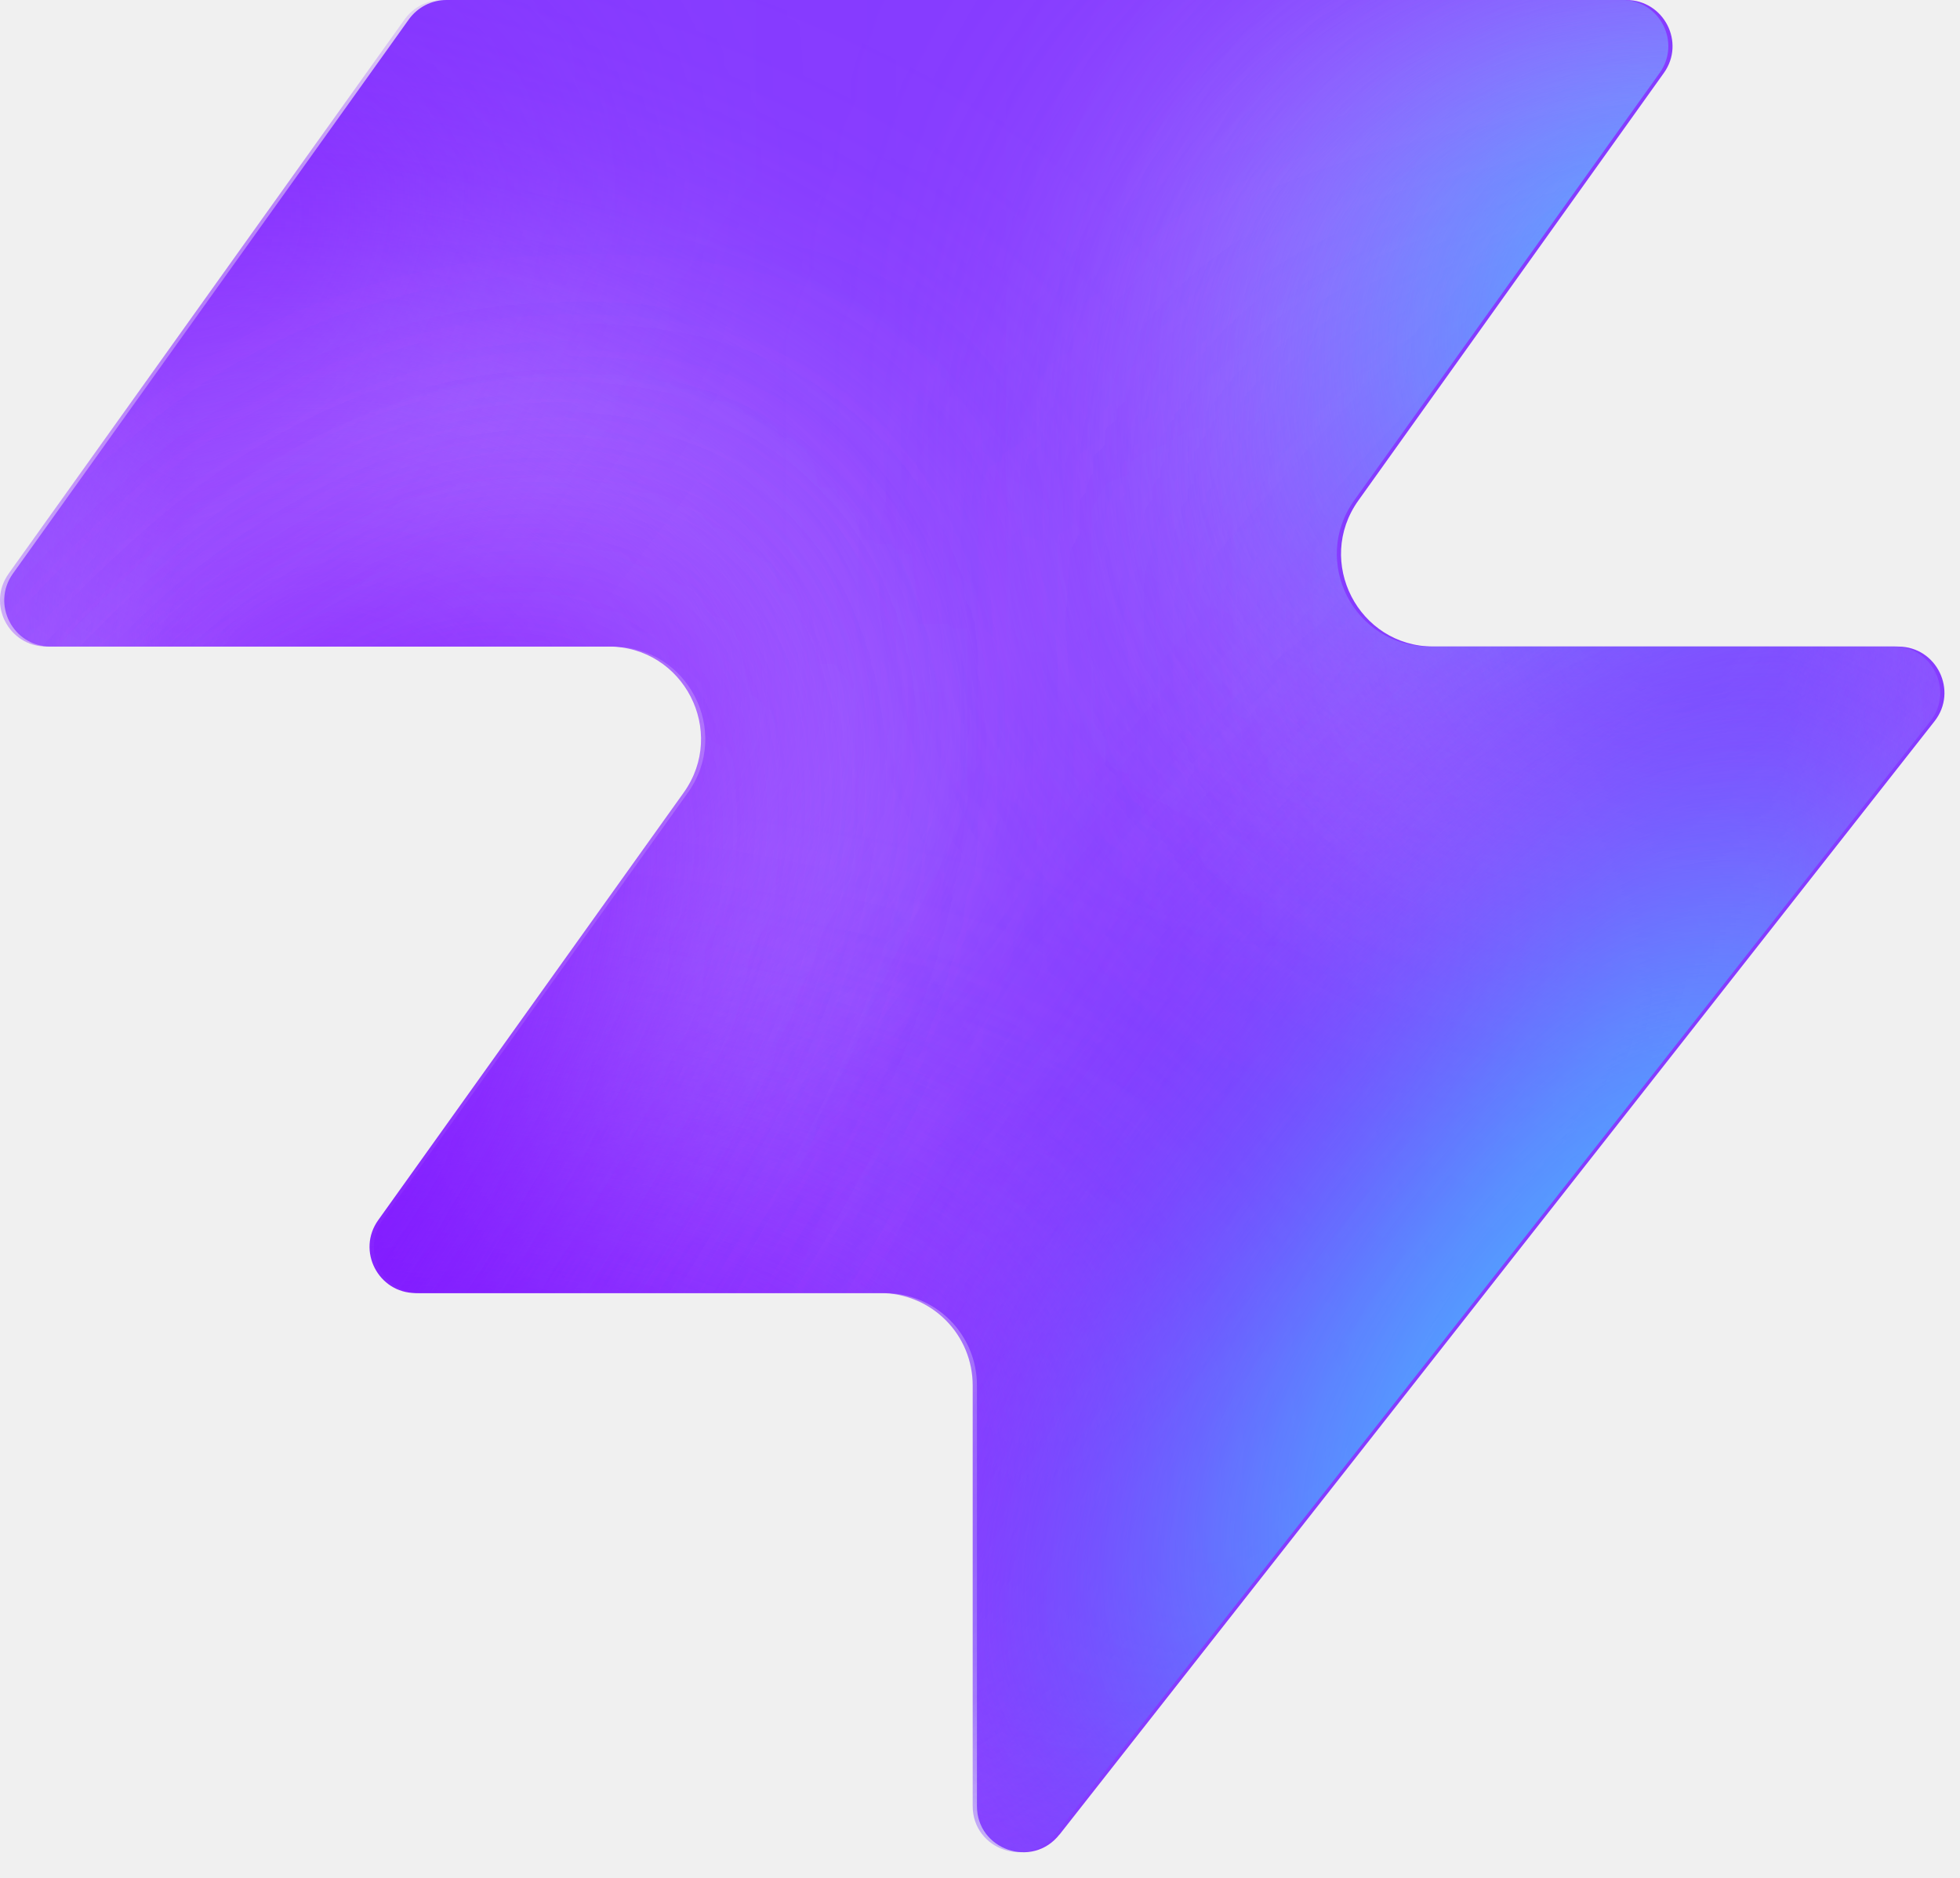
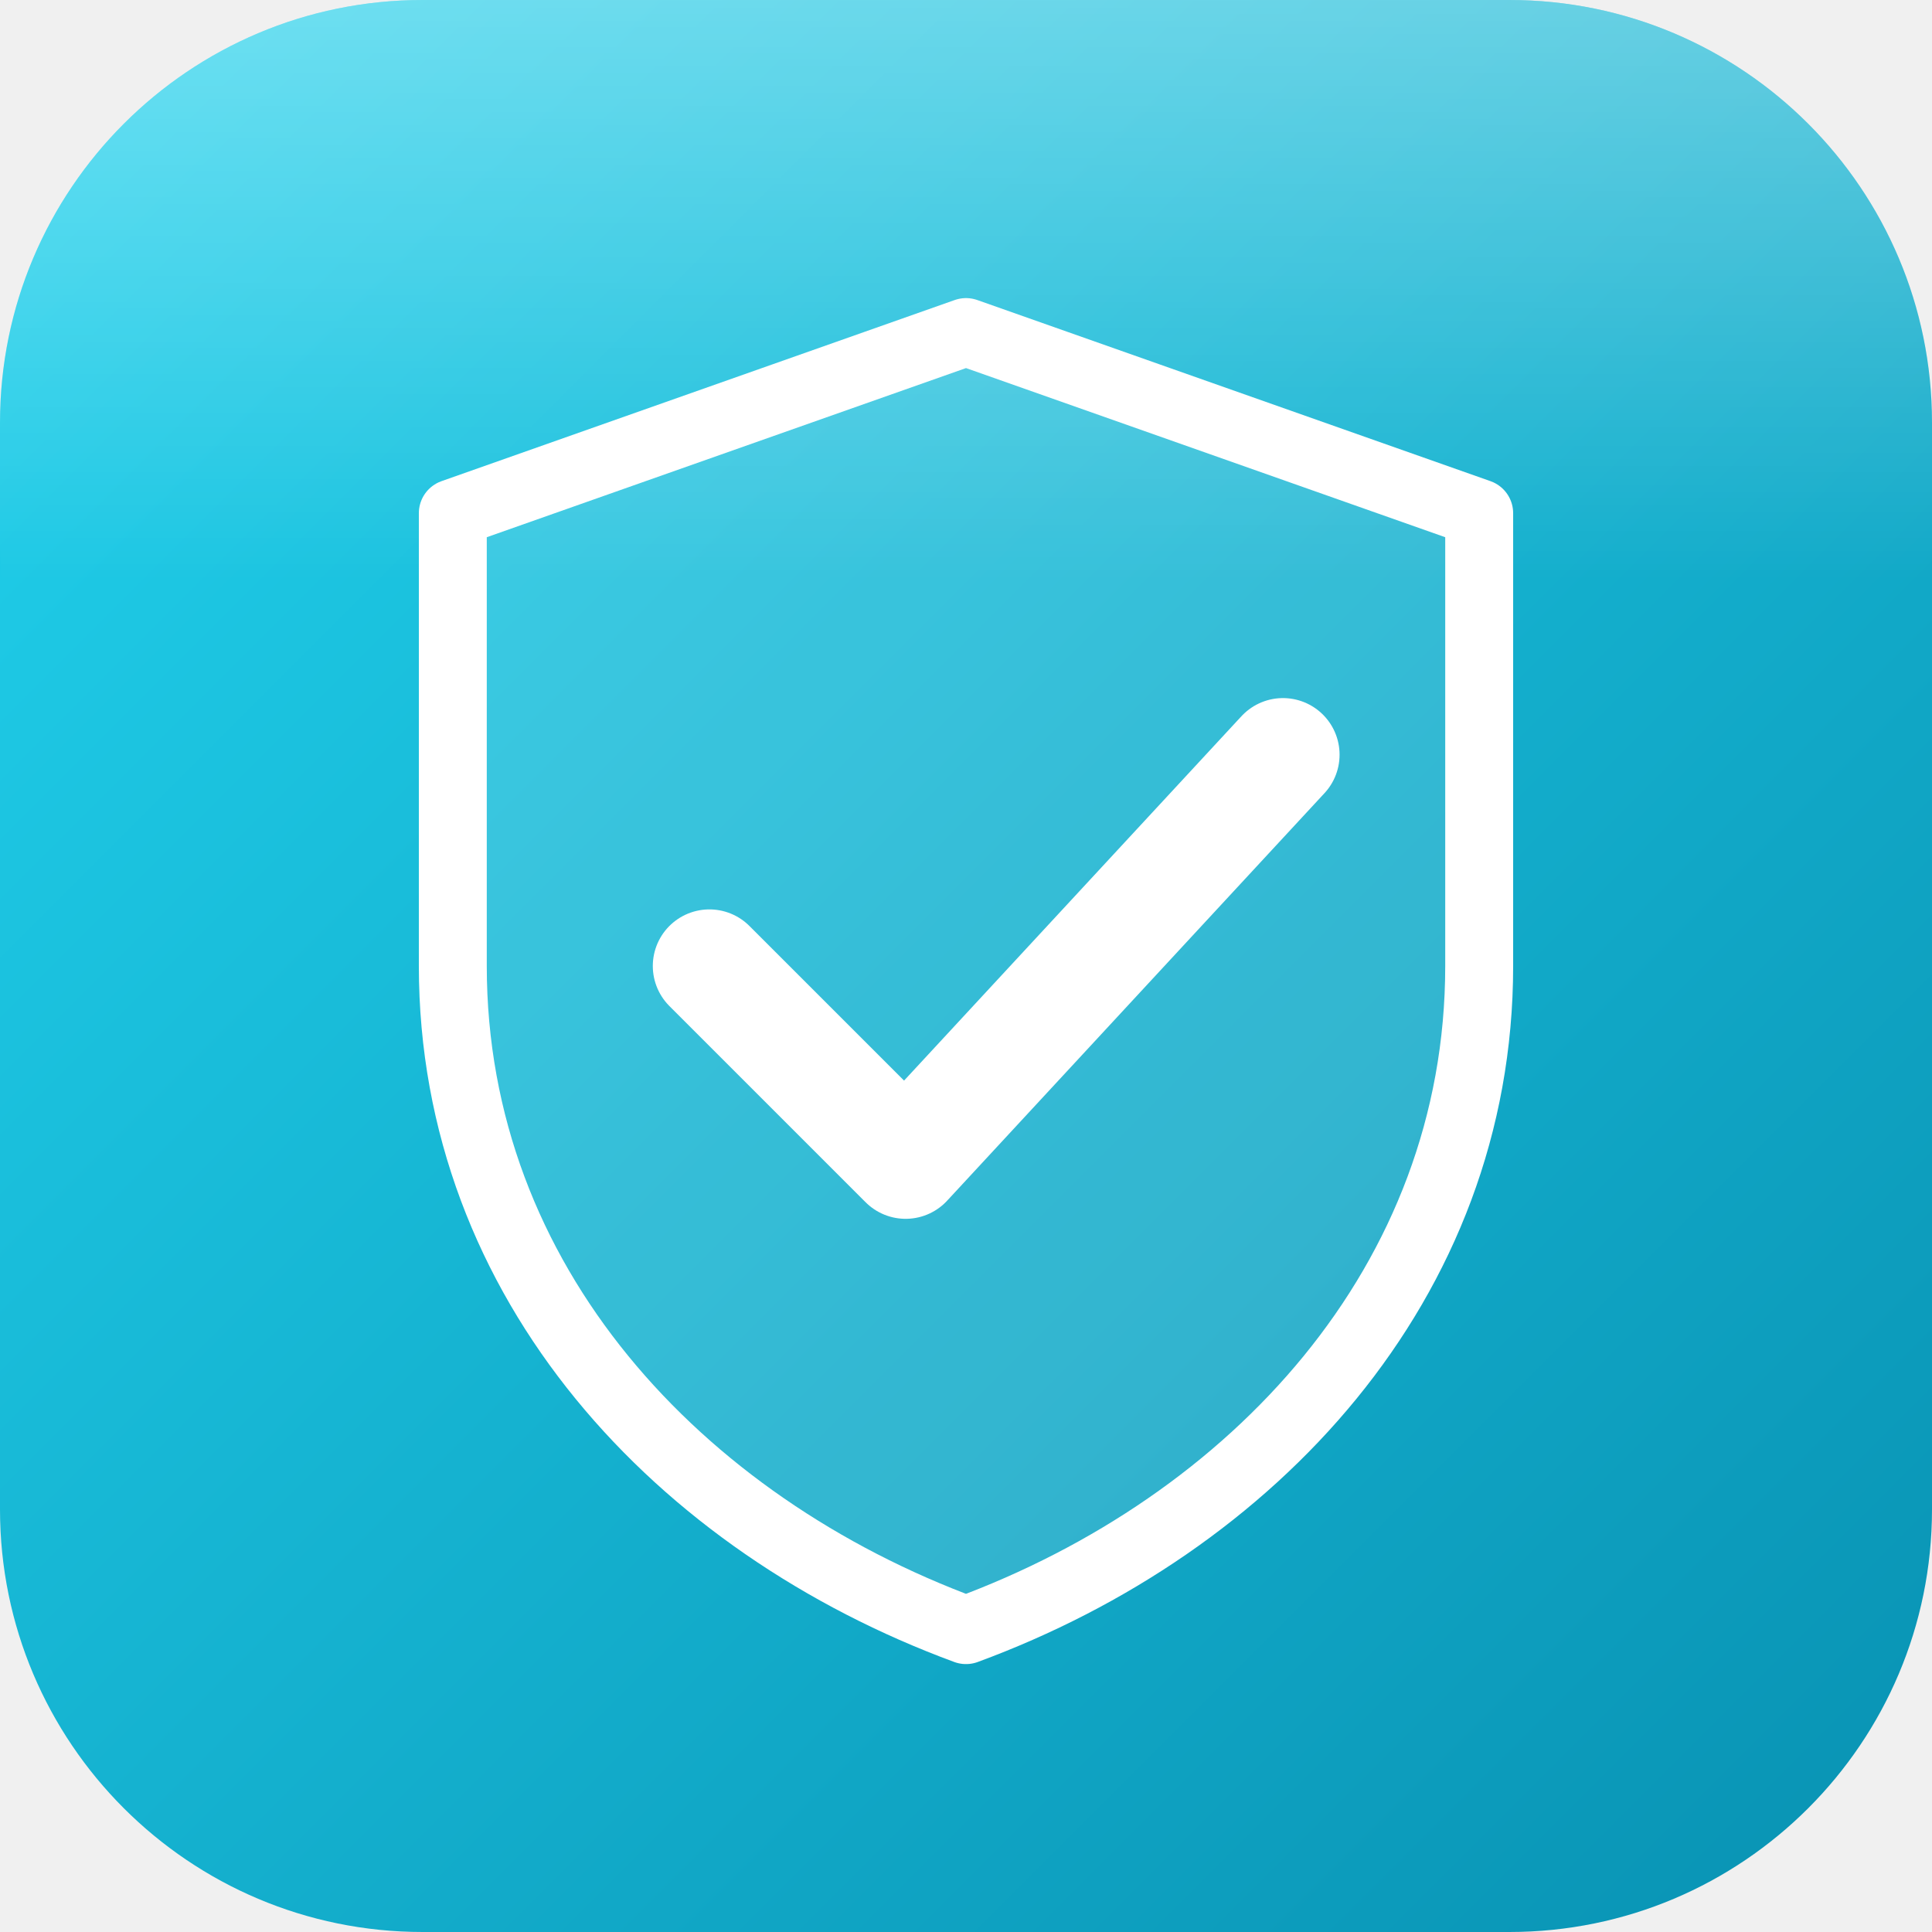
- <svg xmlns="http://www.w3.org/2000/svg" width="48" height="46" fill="none" viewBox="0 0 48 46">
-   <path fill="#863bff" d="M25.946 44.938c-.664.845-2.021.375-2.021-.698V33.937a2.26 2.26 0 0 0-2.262-2.262H10.287c-.92 0-1.456-1.04-.92-1.788l7.48-10.471c1.07-1.497 0-3.578-1.842-3.578H1.237c-.92 0-1.456-1.04-.92-1.788L10.013.474c.214-.297.556-.474.92-.474h28.894c.92 0 1.456 1.04.92 1.788l-7.48 10.471c-1.07 1.498 0 3.579 1.842 3.579h11.377c.943 0 1.473 1.088.89 1.83L25.947 44.94z" style="fill:#863bff;fill:color(display-p3 .525 .23 1);fill-opacity:1" />
-   <mask id="a" width="48" height="46" x="0" y="0" maskUnits="userSpaceOnUse" style="mask-type:alpha">
-     <path fill="#000" d="M25.842 44.938c-.664.844-2.021.375-2.021-.698V33.937a2.26 2.26 0 0 0-2.262-2.262H10.183c-.92 0-1.456-1.04-.92-1.788l7.48-10.471c1.07-1.498 0-3.579-1.842-3.579H1.133c-.92 0-1.456-1.04-.92-1.787L9.91.473c.214-.297.556-.474.92-.474h28.894c.92 0 1.456 1.04.92 1.788l-7.48 10.471c-1.07 1.498 0 3.578 1.842 3.578h11.377c.943 0 1.473 1.088.89 1.832L25.843 44.94z" style="fill:#000;fill-opacity:1" />
-   </mask>
-   <g mask="url(#a)">
-     <g filter="url(#b)">
-       <ellipse cx="5.508" cy="14.704" fill="#ede6ff" rx="5.508" ry="14.704" style="fill:#ede6ff;fill:color(display-p3 .927 .903 1);fill-opacity:1" transform="matrix(.00324 1 1 -.00324 -4.47 31.516)" />
-     </g>
-     <g filter="url(#c)">
-       <ellipse cx="10.399" cy="29.851" fill="#ede6ff" rx="10.399" ry="29.851" style="fill:#ede6ff;fill:color(display-p3 .927 .903 1);fill-opacity:1" transform="matrix(.00324 1 1 -.00324 -39.328 7.883)" />
-     </g>
-     <g filter="url(#d)">
-       <ellipse cx="5.508" cy="30.487" fill="#7e14ff" rx="5.508" ry="30.487" style="fill:#7e14ff;fill:color(display-p3 .492 .077 1);fill-opacity:1" transform="rotate(89.814 -25.913 -14.639)scale(1 -1)" />
-     </g>
-     <g filter="url(#e)">
-       <ellipse cx="5.508" cy="30.599" fill="#7e14ff" rx="5.508" ry="30.599" style="fill:#7e14ff;fill:color(display-p3 .492 .077 1);fill-opacity:1" transform="rotate(89.814 -32.644 -3.334)scale(1 -1)" />
-     </g>
-     <g filter="url(#f)">
-       <ellipse cx="5.508" cy="30.599" fill="#7e14ff" rx="5.508" ry="30.599" style="fill:#7e14ff;fill:color(display-p3 .492 .077 1);fill-opacity:1" transform="matrix(.00324 1 1 -.00324 -34.34 30.47)" />
-     </g>
-     <g filter="url(#g)">
-       <ellipse cx="14.072" cy="22.078" fill="#ede6ff" rx="14.072" ry="22.078" style="fill:#ede6ff;fill:color(display-p3 .927 .903 1);fill-opacity:1" transform="rotate(93.35 24.506 48.493)scale(-1 1)" />
-     </g>
-     <g filter="url(#h)">
-       <ellipse cx="3.47" cy="21.501" fill="#7e14ff" rx="3.47" ry="21.501" style="fill:#7e14ff;fill:color(display-p3 .492 .077 1);fill-opacity:1" transform="rotate(89.009 28.708 47.59)scale(-1 1)" />
-     </g>
-     <g filter="url(#i)">
-       <ellipse cx="3.47" cy="21.501" fill="#7e14ff" rx="3.47" ry="21.501" style="fill:#7e14ff;fill:color(display-p3 .492 .077 1);fill-opacity:1" transform="rotate(89.009 28.708 47.59)scale(-1 1)" />
-     </g>
-     <g filter="url(#j)">
-       <ellipse cx=".387" cy="8.972" fill="#7e14ff" rx="4.407" ry="29.108" style="fill:#7e14ff;fill:color(display-p3 .492 .077 1);fill-opacity:1" transform="rotate(39.51 .387 8.972)" />
-     </g>
-     <g filter="url(#k)">
-       <ellipse cx="47.523" cy="-6.092" fill="#7e14ff" rx="4.407" ry="29.108" style="fill:#7e14ff;fill:color(display-p3 .492 .077 1);fill-opacity:1" transform="rotate(37.892 47.523 -6.092)" />
-     </g>
-     <g filter="url(#l)">
-       <ellipse cx="41.412" cy="6.333" fill="#47bfff" rx="5.971" ry="9.665" style="fill:#47bfff;fill:color(display-p3 .28 .748 1);fill-opacity:1" transform="rotate(37.892 41.412 6.333)" />
-     </g>
-     <g filter="url(#m)">
-       <ellipse cx="-1.879" cy="38.332" fill="#7e14ff" rx="4.407" ry="29.108" style="fill:#7e14ff;fill:color(display-p3 .492 .077 1);fill-opacity:1" transform="rotate(37.892 -1.88 38.332)" />
-     </g>
-     <g filter="url(#n)">
-       <ellipse cx="-1.879" cy="38.332" fill="#7e14ff" rx="4.407" ry="29.108" style="fill:#7e14ff;fill:color(display-p3 .492 .077 1);fill-opacity:1" transform="rotate(37.892 -1.88 38.332)" />
-     </g>
-     <g filter="url(#o)">
-       <ellipse cx="35.651" cy="29.907" fill="#7e14ff" rx="4.407" ry="29.108" style="fill:#7e14ff;fill:color(display-p3 .492 .077 1);fill-opacity:1" transform="rotate(37.892 35.651 29.907)" />
-     </g>
-     <g filter="url(#p)">
-       <ellipse cx="38.418" cy="32.4" fill="#47bfff" rx="5.971" ry="15.297" style="fill:#47bfff;fill:color(display-p3 .28 .748 1);fill-opacity:1" transform="rotate(37.892 38.418 32.4)" />
-     </g>
-   </g>
+ <svg xmlns="http://www.w3.org/2000/svg" viewBox="0 0 64 64" width="64" height="64">
  <defs>
-     <filter id="b" width="60.045" height="41.654" x="-19.77" y="16.149" color-interpolation-filters="sRGB" filterUnits="userSpaceOnUse">
-       <feFlood flood-opacity="0" result="BackgroundImageFix" />
-       <feBlend in="SourceGraphic" in2="BackgroundImageFix" result="shape" />
-       <feGaussianBlur result="effect1_foregroundBlur_2002_17158" stdDeviation="7.659" />
-     </filter>
-     <filter id="c" width="90.34" height="51.437" x="-54.613" y="-7.533" color-interpolation-filters="sRGB" filterUnits="userSpaceOnUse">
-       <feFlood flood-opacity="0" result="BackgroundImageFix" />
-       <feBlend in="SourceGraphic" in2="BackgroundImageFix" result="shape" />
-       <feGaussianBlur result="effect1_foregroundBlur_2002_17158" stdDeviation="7.659" />
-     </filter>
-     <filter id="d" width="79.355" height="29.4" x="-49.64" y="2.03" color-interpolation-filters="sRGB" filterUnits="userSpaceOnUse">
-       <feFlood flood-opacity="0" result="BackgroundImageFix" />
-       <feBlend in="SourceGraphic" in2="BackgroundImageFix" result="shape" />
-       <feGaussianBlur result="effect1_foregroundBlur_2002_17158" stdDeviation="4.596" />
-     </filter>
-     <filter id="e" width="79.579" height="29.4" x="-45.045" y="20.029" color-interpolation-filters="sRGB" filterUnits="userSpaceOnUse">
-       <feFlood flood-opacity="0" result="BackgroundImageFix" />
-       <feBlend in="SourceGraphic" in2="BackgroundImageFix" result="shape" />
-       <feGaussianBlur result="effect1_foregroundBlur_2002_17158" stdDeviation="4.596" />
-     </filter>
-     <filter id="f" width="79.579" height="29.4" x="-43.513" y="21.178" color-interpolation-filters="sRGB" filterUnits="userSpaceOnUse">
-       <feFlood flood-opacity="0" result="BackgroundImageFix" />
-       <feBlend in="SourceGraphic" in2="BackgroundImageFix" result="shape" />
-       <feGaussianBlur result="effect1_foregroundBlur_2002_17158" stdDeviation="4.596" />
-     </filter>
-     <filter id="g" width="74.749" height="58.852" x="15.756" y="-17.901" color-interpolation-filters="sRGB" filterUnits="userSpaceOnUse">
-       <feFlood flood-opacity="0" result="BackgroundImageFix" />
-       <feBlend in="SourceGraphic" in2="BackgroundImageFix" result="shape" />
-       <feGaussianBlur result="effect1_foregroundBlur_2002_17158" stdDeviation="7.659" />
-     </filter>
-     <filter id="h" width="61.377" height="25.362" x="23.548" y="2.284" color-interpolation-filters="sRGB" filterUnits="userSpaceOnUse">
-       <feFlood flood-opacity="0" result="BackgroundImageFix" />
-       <feBlend in="SourceGraphic" in2="BackgroundImageFix" result="shape" />
-       <feGaussianBlur result="effect1_foregroundBlur_2002_17158" stdDeviation="4.596" />
-     </filter>
-     <filter id="i" width="61.377" height="25.362" x="23.548" y="2.284" color-interpolation-filters="sRGB" filterUnits="userSpaceOnUse">
-       <feFlood flood-opacity="0" result="BackgroundImageFix" />
-       <feBlend in="SourceGraphic" in2="BackgroundImageFix" result="shape" />
-       <feGaussianBlur result="effect1_foregroundBlur_2002_17158" stdDeviation="4.596" />
-     </filter>
-     <filter id="j" width="56.045" height="63.649" x="-27.636" y="-22.853" color-interpolation-filters="sRGB" filterUnits="userSpaceOnUse">
-       <feFlood flood-opacity="0" result="BackgroundImageFix" />
-       <feBlend in="SourceGraphic" in2="BackgroundImageFix" result="shape" />
-       <feGaussianBlur result="effect1_foregroundBlur_2002_17158" stdDeviation="4.596" />
-     </filter>
-     <filter id="k" width="54.814" height="64.646" x="20.116" y="-38.415" color-interpolation-filters="sRGB" filterUnits="userSpaceOnUse">
-       <feFlood flood-opacity="0" result="BackgroundImageFix" />
-       <feBlend in="SourceGraphic" in2="BackgroundImageFix" result="shape" />
-       <feGaussianBlur result="effect1_foregroundBlur_2002_17158" stdDeviation="4.596" />
-     </filter>
-     <filter id="l" width="33.541" height="35.313" x="24.641" y="-11.323" color-interpolation-filters="sRGB" filterUnits="userSpaceOnUse">
-       <feFlood flood-opacity="0" result="BackgroundImageFix" />
-       <feBlend in="SourceGraphic" in2="BackgroundImageFix" result="shape" />
-       <feGaussianBlur result="effect1_foregroundBlur_2002_17158" stdDeviation="4.596" />
-     </filter>
-     <filter id="m" width="54.814" height="64.646" x="-29.286" y="6.009" color-interpolation-filters="sRGB" filterUnits="userSpaceOnUse">
-       <feFlood flood-opacity="0" result="BackgroundImageFix" />
-       <feBlend in="SourceGraphic" in2="BackgroundImageFix" result="shape" />
-       <feGaussianBlur result="effect1_foregroundBlur_2002_17158" stdDeviation="4.596" />
-     </filter>
-     <filter id="n" width="54.814" height="64.646" x="-29.286" y="6.009" color-interpolation-filters="sRGB" filterUnits="userSpaceOnUse">
-       <feFlood flood-opacity="0" result="BackgroundImageFix" />
-       <feBlend in="SourceGraphic" in2="BackgroundImageFix" result="shape" />
-       <feGaussianBlur result="effect1_foregroundBlur_2002_17158" stdDeviation="4.596" />
-     </filter>
-     <filter id="o" width="54.814" height="64.646" x="8.244" y="-2.416" color-interpolation-filters="sRGB" filterUnits="userSpaceOnUse">
-       <feFlood flood-opacity="0" result="BackgroundImageFix" />
-       <feBlend in="SourceGraphic" in2="BackgroundImageFix" result="shape" />
-       <feGaussianBlur result="effect1_foregroundBlur_2002_17158" stdDeviation="4.596" />
-     </filter>
-     <filter id="p" width="39.409" height="43.623" x="18.713" y="10.588" color-interpolation-filters="sRGB" filterUnits="userSpaceOnUse">
-       <feFlood flood-opacity="0" result="BackgroundImageFix" />
-       <feBlend in="SourceGraphic" in2="BackgroundImageFix" result="shape" />
-       <feGaussianBlur result="effect1_foregroundBlur_2002_17158" stdDeviation="4.596" />
-     </filter>
+     <linearGradient id="sms-bg" x1="0" y1="0" x2="1" y2="1">
+       <stop offset="0%" stop-color="#22d3ee" />
+       <stop offset="100%" stop-color="#0891b2" />
+     </linearGradient>
+     <linearGradient id="sms-shine" x1="0" y1="0" x2="0" y2="1">
+       <stop offset="0%" stop-color="#ffffff" stop-opacity="0.35" />
+       <stop offset="60%" stop-color="#ffffff" stop-opacity="0" />
+     </linearGradient>
  </defs>
+   <rect x="0" y="0" width="64" height="64" rx="14" fill="url(#sms-bg)" />
+   <rect x="0" y="0" width="64" height="32" rx="14" fill="url(#sms-shine)" />
+   <path d="M32 11 L49 17 V32 C49 42.5 41.5 50.5 32 54 C22.5 50.5 15 42.5 15 32 V17 Z" fill="rgba(255,255,255,0.14)" stroke="#ffffff" stroke-width="2.25" stroke-linejoin="round" />
+   <path d="M23.5 32 L30 38.5 L42.5 25" fill="none" stroke="#ffffff" stroke-width="3.75" stroke-linecap="round" stroke-linejoin="round" />
</svg>
